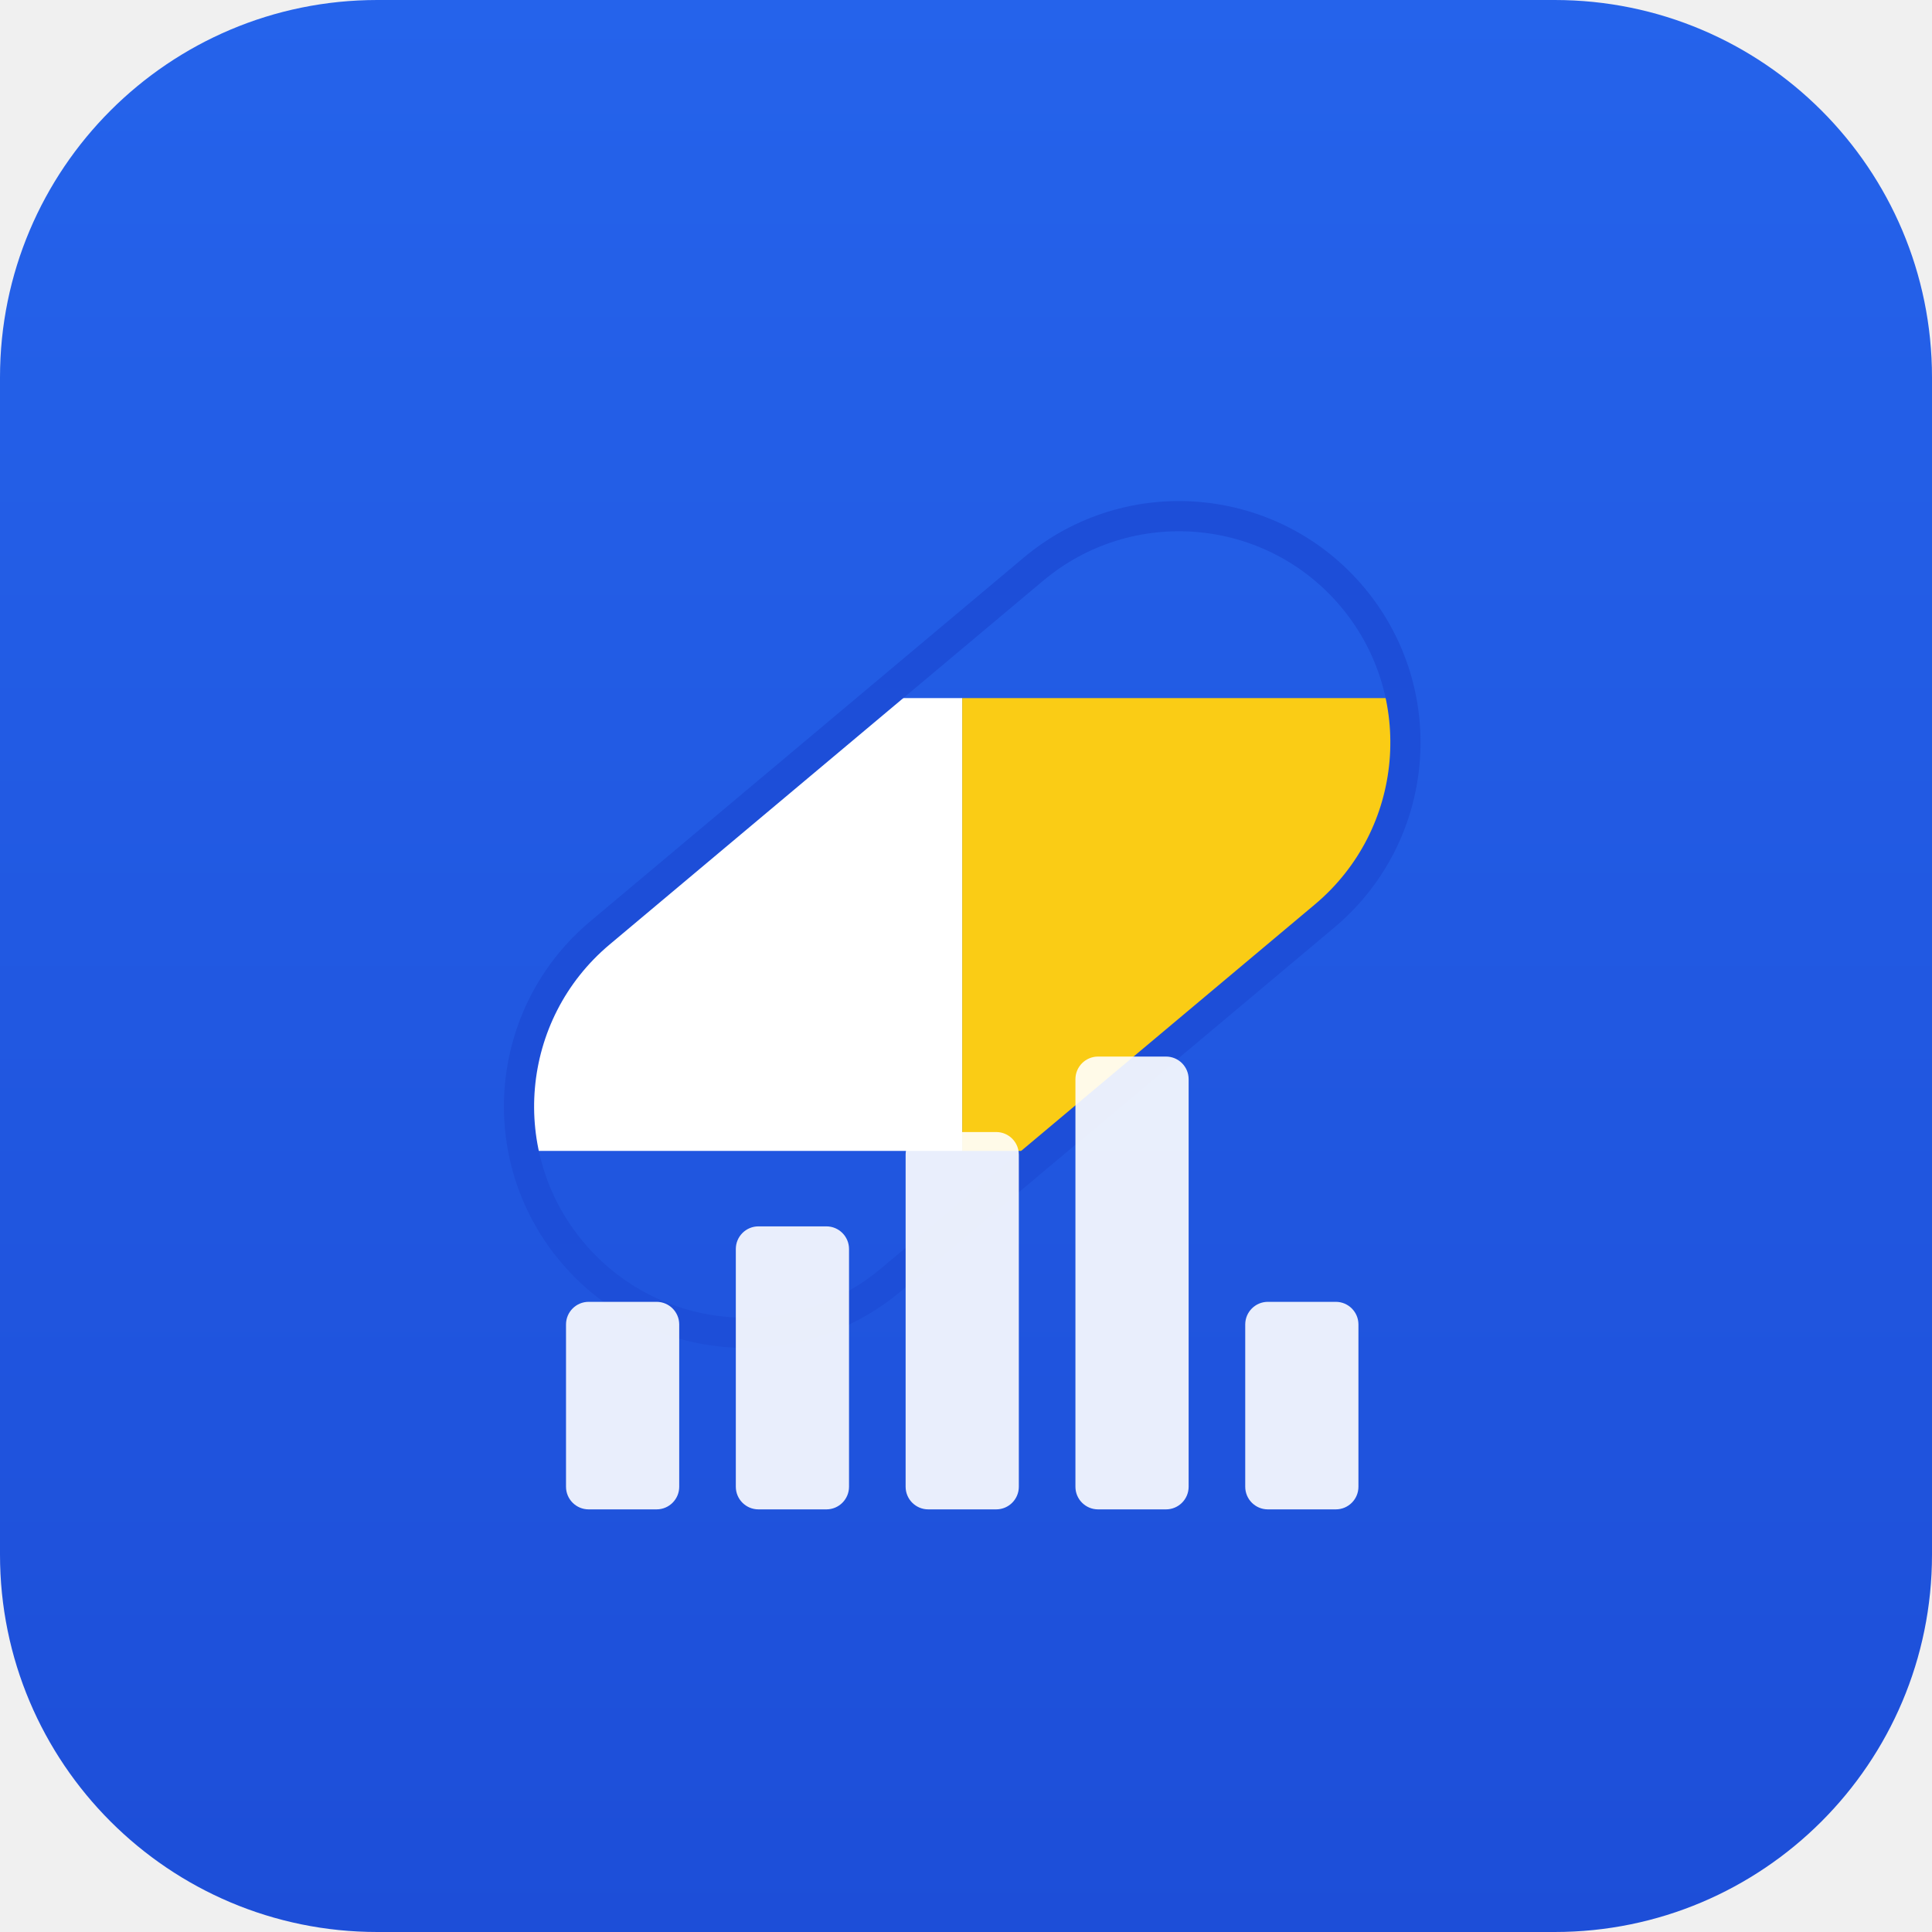
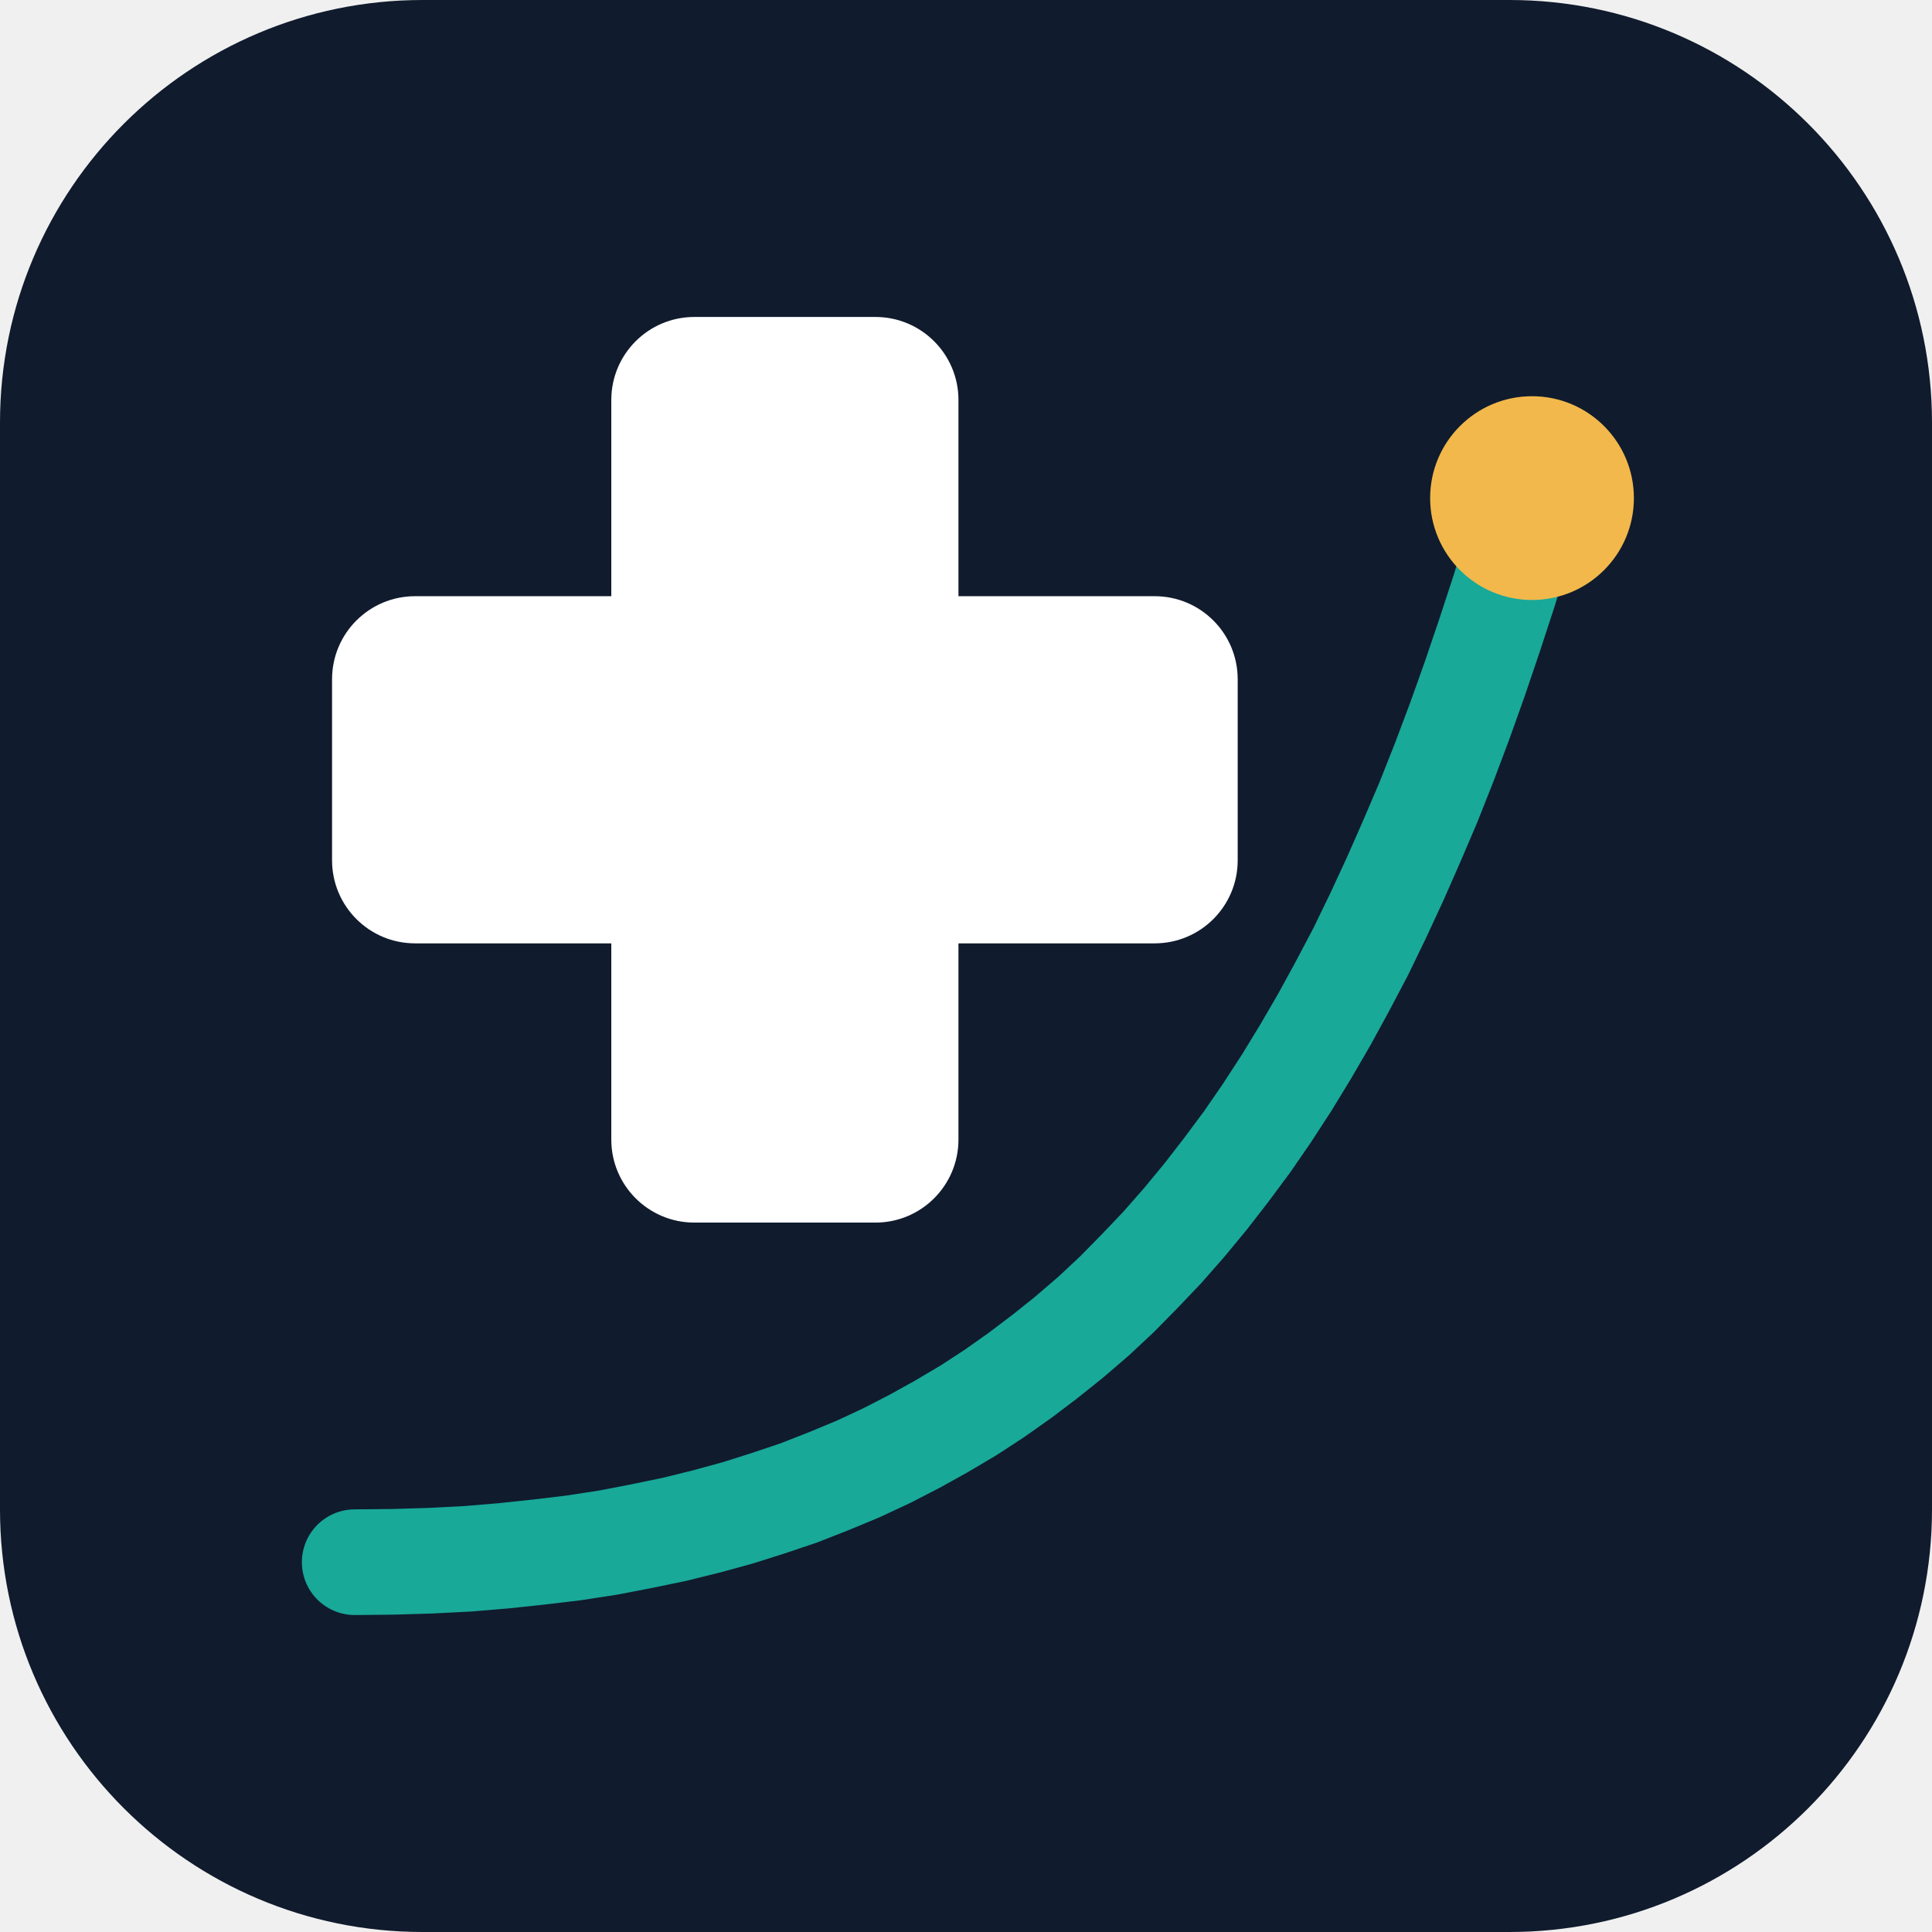
<svg xmlns="http://www.w3.org/2000/svg" viewBox="0 0 512 512">
-   <defs>
-     <linearGradient id="bg" x1="0" y1="0" x2="0" y2="1">
-       <stop offset="0" stop-color="#2563eb" />
-       <stop offset="1" stop-color="#1d4ed8" />
-     </linearGradient>
-     <clipPath id="capsuleClip">
-       <rect x="120" y="185" width="270" height="120" rx="60" ry="60" transform="rotate(-40 255 245)" />
-     </clipPath>
-   </defs>
-   <rect width="512" height="512" rx="100" fill="url(#bg)" />
-   <g clip-path="url(#capsuleClip)">
-     <rect x="120" y="185" width="135" height="120" fill="#ffffff" />
-     <rect x="255" y="185" width="135" height="120" fill="#facc15" />
-   </g>
-   <rect x="120" y="185" width="270" height="120" rx="60" ry="60" transform="rotate(-40 255 245)" fill="none" stroke="#1d4ed8" stroke-width="8" />
-   <g fill="#ffffff" fill-opacity="0.9">
-     <rect x="150" y="345" width="30" height="55" rx="6" />
-     <rect x="195" y="325" width="30" height="75" rx="6" />
-     <rect x="240" y="300" width="30" height="100" rx="6" />
-     <rect x="285" y="280" width="30" height="120" rx="6" />
-     <rect x="330" y="345" width="30" height="55" rx="6" />
-   </g>
+   <rect width="512" height="512" rx="112" fill="#101B2D" />
+   <rect x="162.0" y="84.0" width="92" height="240" rx="22" fill="#FFFFFF" />
+   <rect x="88.0" y="158.0" width="240" height="92" rx="22" fill="#FFFFFF" />
+   <polyline points="94.0,414.0 104.2,413.9 114.1,413.6 123.9,413.1 133.5,412.3 142.9,411.3 152.1,410.2 161.2,408.8 170.0,407.1 178.7,405.3 187.2,403.2 195.6,400.9 203.8,398.3 211.8,395.6 219.7,392.5 227.4,389.3 234.9,385.8 242.3,382.0 249.5,378.0 256.6,373.8 263.5,369.3 270.3,364.5 276.9,359.5 283.4,354.3 289.8,348.8 296.0,343.0 302.0,336.9 308.0,330.6 313.8,324.0 319.5,317.1 325.0,310.0 330.5,302.6 335.8,294.9 341.0,286.9 346.0,278.7 351.0,270.1 355.8,261.3 360.6,252.2 365.2,242.7 369.7,233.0 374.1,223.0 378.5,212.7 382.7,202.1 386.8,191.2 390.8,180.0 394.7,168.5 398.6,156.6 402.3,144.5 406.0,132.0" fill="none" stroke="#18A999" stroke-width="28" stroke-linecap="round" stroke-linejoin="round" />
+   <circle cx="406.0" cy="132.0" r="27" fill="#F2B84B" />
</svg>
